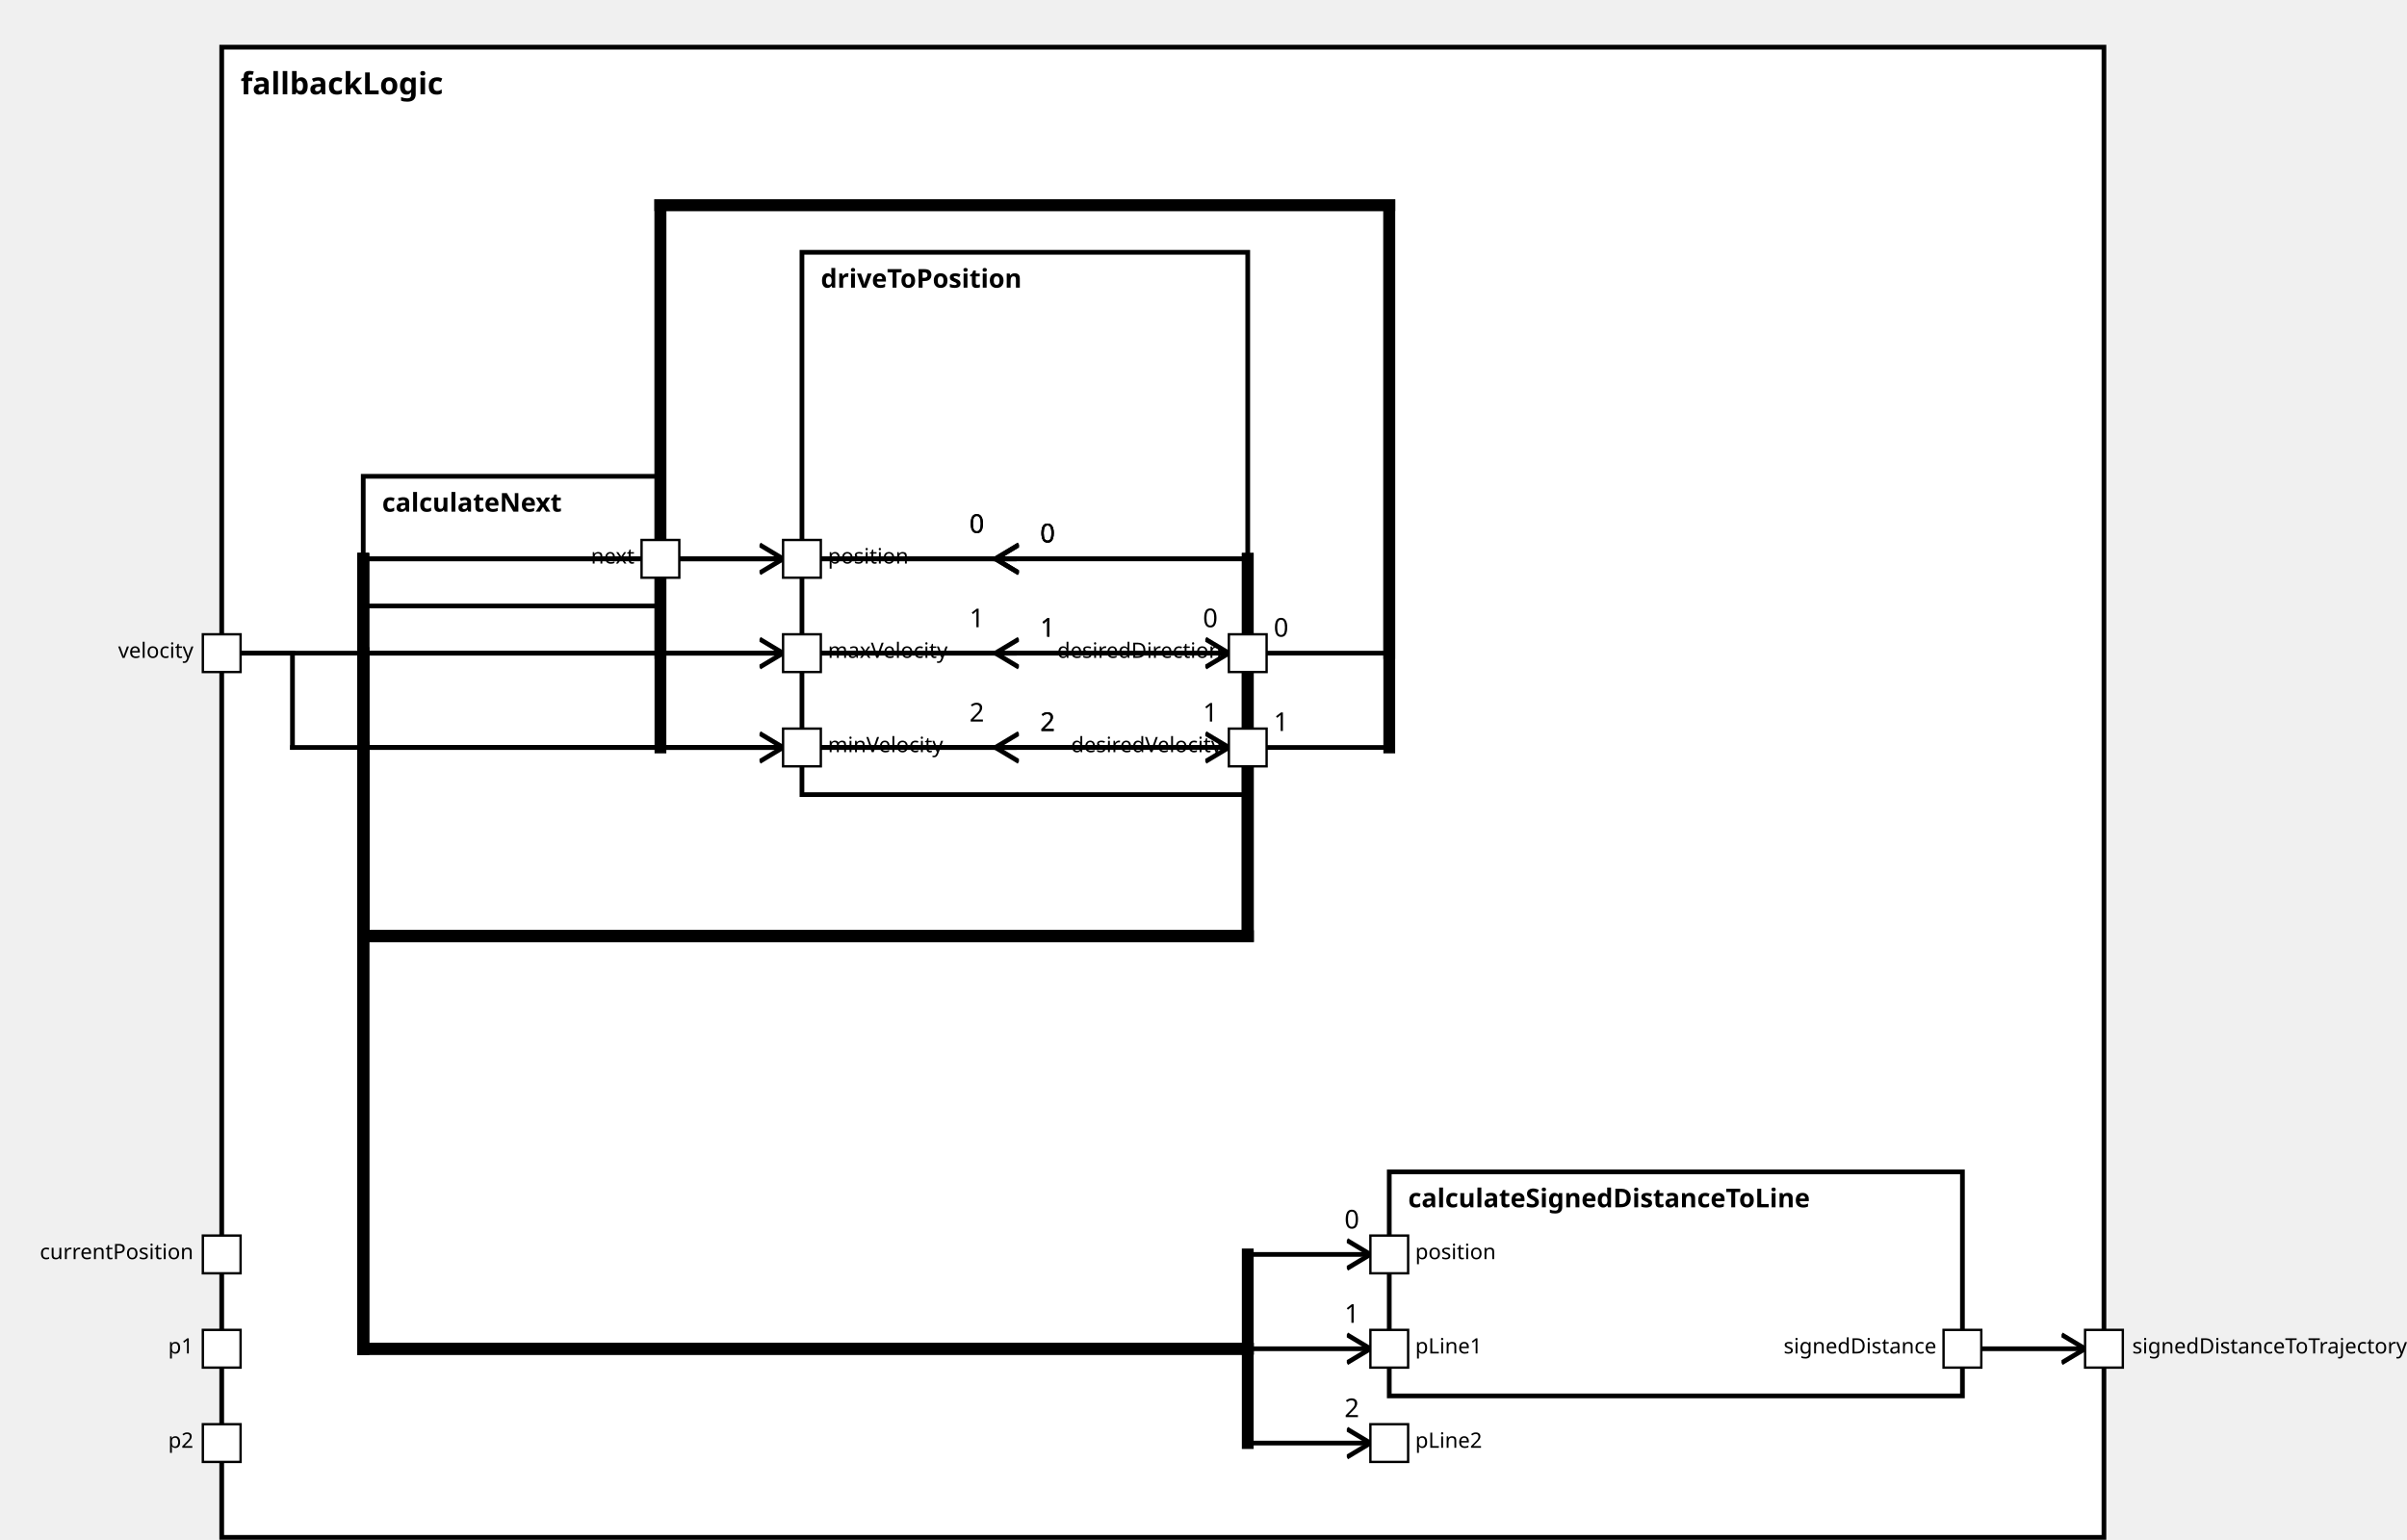
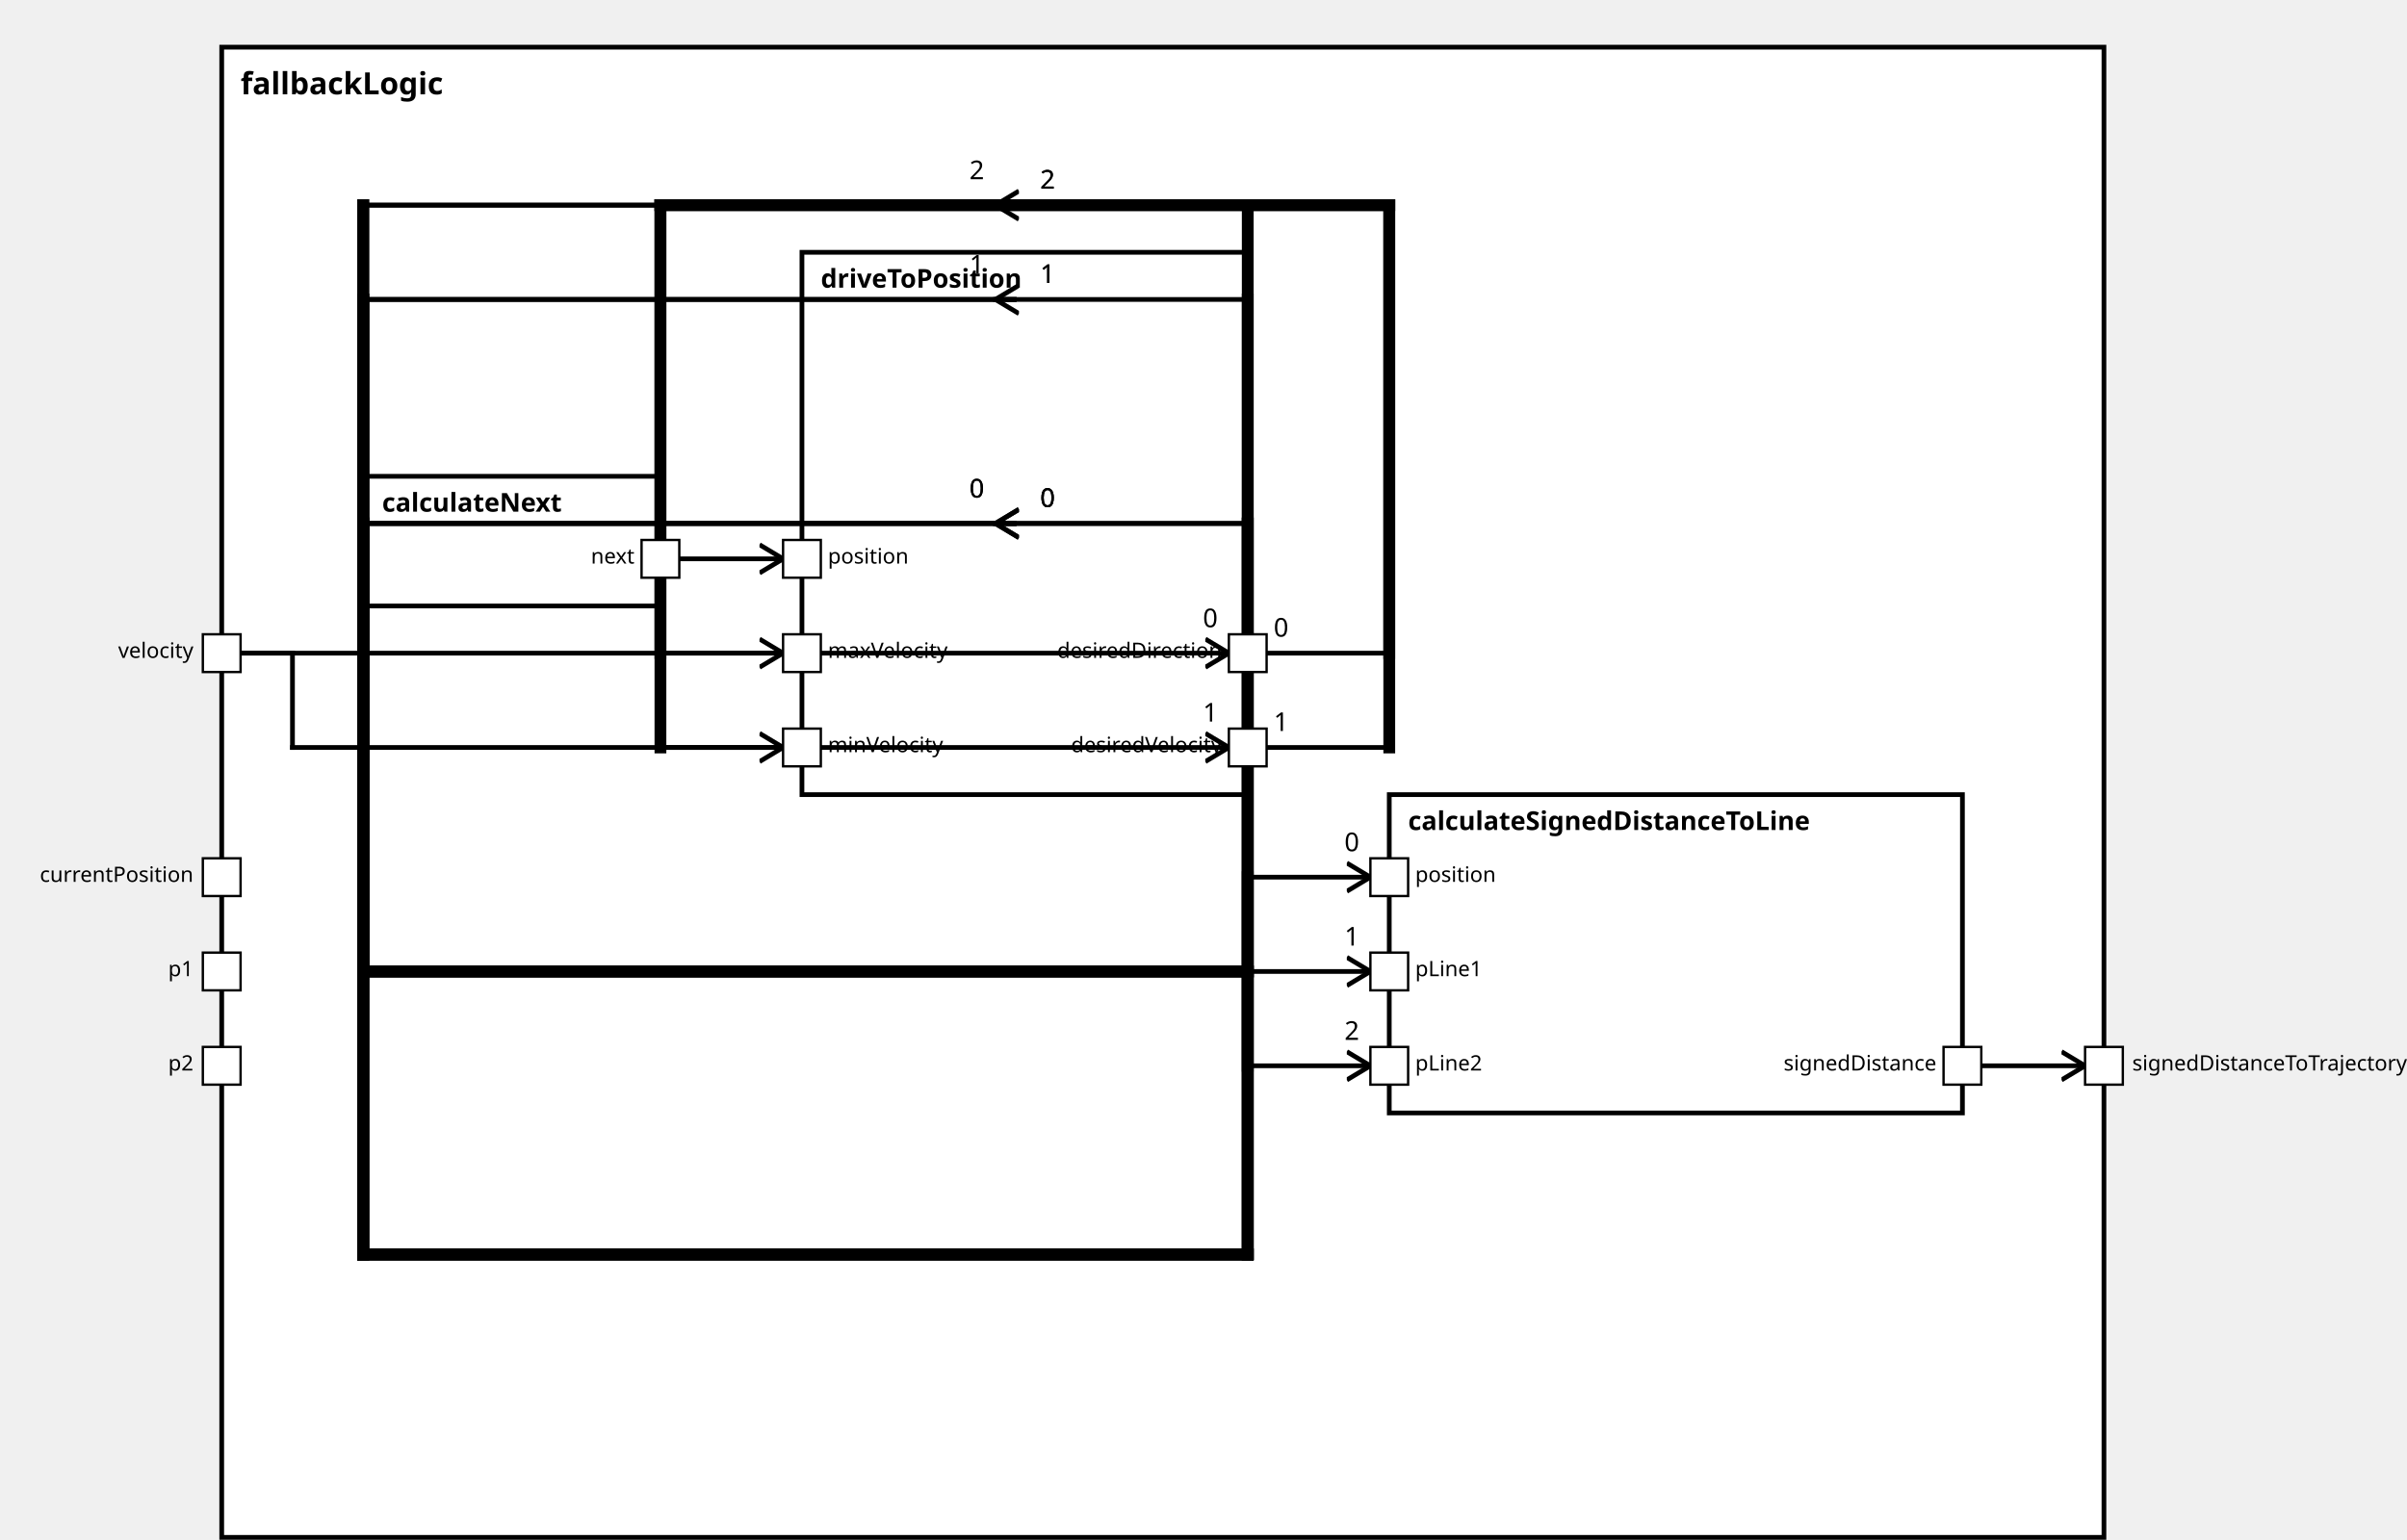
<svg xmlns="http://www.w3.org/2000/svg" xmlns:xlink="http://www.w3.org/1999/xlink" width="100%" height="100%" version="1.1">
  <svg version="1.1">
    <g transform="translate(94 20)">
      <rect id="132" width="798" height="632" style="fill:white;stroke:black;stroke-width:2;fill-opacity:1.0;stroke-opacity:1.0" />
      <text x="8" y="20" style="font-weight: bold" font-family="Verdana" font-size="13" fill="black">
            fallbackLogic
    </text>
    </g>
  </svg>
-   <g transform="translate(589 497)">
-     <rect data-name="autopilot.behavior.driveInsideTurn.fallbackLogic.calculateSignedDistanceToLine" id="136" width="243" height="95" style="fill:white;stroke:black;stroke-width:2;fill-opacity:1.0;stroke-opacity:1.0" />
+   <g transform="translate(589 337)">
+     <rect data-name="autopilot.behavior.driveInsideTurn.fallbackLogic.calculateSignedDistanceToLine" id="136" width="243" height="135" style="fill:white;stroke:black;stroke-width:2;fill-opacity:1.0;stroke-opacity:1.0" />
    <text x="8" y="15" alignment-baseline="middle" style="font-weight: bold" font-family="Verdana" font-size="11" fill="black">
    calculateSignedDistanceToLine
    </text>
  </g>
  <g transform="translate(154 202)">
    <rect data-name="autopilot.behavior.driveInsideTurn.fallbackLogic.calculateNext" id="134" width="126" height="55" style="fill:white;stroke:black;stroke-width:2;fill-opacity:1.0;stroke-opacity:1.0" />
    <text x="8" y="15" alignment-baseline="middle" style="font-weight: bold" font-family="Verdana" font-size="11" fill="black">
    calculateNext
    </text>
  </g>
  <g transform="translate(340 107)">
    <rect data-name="autopilot.behavior.driveInsideTurn.fallbackLogic.driveToPosition" id="135" width="189" height="230" style="fill:white;stroke:black;stroke-width:2;fill-opacity:1.0;stroke-opacity:1.0" />
    <text x="8" y="15" alignment-baseline="middle" style="font-weight: bold" font-family="Verdana" font-size="11" fill="black">
    driveToPosition
    </text>
  </g>
  <defs>
    <marker id="0,0,0" markerWidth="13" markerHeight="13" refX="5" refY="5" orient="auto">
      <polyline points="0,2 5,5 0,8" style="fill:none; stroke:rgb(0,0,0);                     stroke-width:1" />
    </marker>
  </defs>
-   <line stroke-linecap="square" x1="832" y1="572" x2="884" y2="572" style="stroke:rgb(0, 0,0);             stroke-width:2;                 marker-end: url(#0,0,0)             " />
+   <line stroke-linecap="square" x1="832" y1="452" x2="884" y2="452" style="stroke:rgb(0, 0,0);             stroke-width:2;                 marker-end: url(#0,0,0)             " />
  <line stroke-linecap="square" x1="529" y1="277" x2="589" y2="277" style="stroke:rgb(0, 0,0);             stroke-width:2; " />
  <text x="540" y="270" alignment-baseline="middle" font-family="Verdana" font-size="11" fill="black">
    0
    </text>
  <line stroke-linecap="square" x1="589" y1="277" x2="589" y2="87" style="stroke:rgb(0, 0,0);             stroke-width:5; " />
  <line stroke-linecap="square" x1="589" y1="87" x2="280" y2="87" style="stroke:rgb(0, 0,0);             stroke-width:5; " />
  <line stroke-linecap="square" x1="280" y1="87" x2="280" y2="277" style="stroke:rgb(0, 0,0);             stroke-width:5; " />
  <line stroke-linecap="square" x1="280" y1="277" x2="521" y2="277" style="stroke:rgb(0, 0,0);             stroke-width:2;                 marker-end: url(#0,0,0)             " />
  <text x="510" y="266" alignment-baseline="middle" font-family="Verdana" font-size="11" fill="black">
    0
    </text>
  <line stroke-linecap="square" x1="529" y1="317" x2="589" y2="317" style="stroke:rgb(0, 0,0);             stroke-width:2; " />
  <text x="540" y="310" alignment-baseline="middle" font-family="Verdana" font-size="11" fill="black">
    1
    </text>
  <line stroke-linecap="square" x1="589" y1="317" x2="589" y2="87" style="stroke:rgb(0, 0,0);             stroke-width:5; " />
  <line stroke-linecap="square" x1="589" y1="87" x2="280" y2="87" style="stroke:rgb(0, 0,0);             stroke-width:5; " />
  <line stroke-linecap="square" x1="280" y1="87" x2="280" y2="317" style="stroke:rgb(0, 0,0);             stroke-width:5; " />
  <line stroke-linecap="square" x1="280" y1="317" x2="521" y2="317" style="stroke:rgb(0, 0,0);             stroke-width:2;                 marker-end: url(#0,0,0)             " />
  <text x="510" y="306" alignment-baseline="middle" font-family="Verdana" font-size="11" fill="black">
    1
    </text>
-   <line stroke-linecap="square" x1="430" y1="237" x2="154" y2="237" style="stroke:rgb(0, 0,0);             stroke-width:2; " />
-   <text x="441" y="230" alignment-baseline="middle" font-family="Verdana" font-size="11" fill="black">
-     0
-     </text>
-   <line stroke-linecap="square" x1="154" y1="237" x2="154" y2="572" style="stroke:rgb(0, 0,0);             stroke-width:5; " />
-   <line stroke-linecap="square" x1="154" y1="572" x2="529" y2="572" style="stroke:rgb(0, 0,0);             stroke-width:5; " />
-   <line stroke-linecap="square" x1="529" y1="572" x2="529" y2="532" style="stroke:rgb(0, 0,0);             stroke-width:5; " />
-   <line stroke-linecap="square" x1="529" y1="532" x2="581" y2="532" style="stroke:rgb(0, 0,0);             stroke-width:2;                 marker-end: url(#0,0,0)             " />
-   <text x="570" y="521" alignment-baseline="middle" font-family="Verdana" font-size="11" fill="black">
-     0
-     </text>
-   <line stroke-linecap="square" x1="430" y1="277" x2="154" y2="277" style="stroke:rgb(0, 0,0);             stroke-width:2; " />
-   <text x="441" y="270" alignment-baseline="middle" font-family="Verdana" font-size="11" fill="black">
-     1
-     </text>
-   <line stroke-linecap="square" x1="154" y1="277" x2="154" y2="572" style="stroke:rgb(0, 0,0);             stroke-width:5; " />
-   <line stroke-linecap="square" x1="154" y1="572" x2="529" y2="572" style="stroke:rgb(0, 0,0);             stroke-width:5; " />
-   <line stroke-linecap="square" x1="529" y1="572" x2="529" y2="572" style="stroke:rgb(0, 0,0);             stroke-width:5; " />
-   <line stroke-linecap="square" x1="529" y1="572" x2="581" y2="572" style="stroke:rgb(0, 0,0);             stroke-width:2;                 marker-end: url(#0,0,0)             " />
-   <text x="570" y="561" alignment-baseline="middle" font-family="Verdana" font-size="11" fill="black">
-     1
-     </text>
-   <line stroke-linecap="square" x1="430" y1="317" x2="154" y2="317" style="stroke:rgb(0, 0,0);             stroke-width:2; " />
-   <text x="441" y="310" alignment-baseline="middle" font-family="Verdana" font-size="11" fill="black">
-     2
-     </text>
-   <line stroke-linecap="square" x1="154" y1="317" x2="154" y2="572" style="stroke:rgb(0, 0,0);             stroke-width:5; " />
-   <line stroke-linecap="square" x1="154" y1="572" x2="529" y2="572" style="stroke:rgb(0, 0,0);             stroke-width:5; " />
-   <line stroke-linecap="square" x1="529" y1="572" x2="529" y2="612" style="stroke:rgb(0, 0,0);             stroke-width:5; " />
-   <line stroke-linecap="square" x1="529" y1="612" x2="581" y2="612" style="stroke:rgb(0, 0,0);             stroke-width:2;                 marker-end: url(#0,0,0)             " />
-   <text x="570" y="601" alignment-baseline="middle" font-family="Verdana" font-size="11" fill="black">
-     2
-     </text>
-   <line stroke-linecap="square" x1="430" y1="237" x2="154" y2="237" style="stroke:rgb(0, 0,0);             stroke-width:2; " />
-   <text x="441" y="230" alignment-baseline="middle" font-family="Verdana" font-size="11" fill="black">
-     0
-     </text>
-   <line stroke-linecap="square" x1="154" y1="237" x2="154" y2="397" style="stroke:rgb(0, 0,0);             stroke-width:5; " />
-   <line stroke-linecap="square" x1="154" y1="397" x2="529" y2="397" style="stroke:rgb(0, 0,0);             stroke-width:5; " />
-   <line stroke-linecap="square" x1="529" y1="397" x2="529" y2="237" style="stroke:rgb(0, 0,0);             stroke-width:5; " />
-   <line stroke-linecap="square" x1="529" y1="237" x2="422" y2="237" style="stroke:rgb(0, 0,0);             stroke-width:2;                 marker-end: url(#0,0,0)             " />
-   <text x="411" y="226" alignment-baseline="middle" font-family="Verdana" font-size="11" fill="black">
-     0
-     </text>
-   <line stroke-linecap="square" x1="430" y1="277" x2="154" y2="277" style="stroke:rgb(0, 0,0);             stroke-width:2; " />
-   <text x="441" y="270" alignment-baseline="middle" font-family="Verdana" font-size="11" fill="black">
-     1
-     </text>
-   <line stroke-linecap="square" x1="154" y1="277" x2="154" y2="397" style="stroke:rgb(0, 0,0);             stroke-width:5; " />
-   <line stroke-linecap="square" x1="154" y1="397" x2="529" y2="397" style="stroke:rgb(0, 0,0);             stroke-width:5; " />
-   <line stroke-linecap="square" x1="529" y1="397" x2="529" y2="277" style="stroke:rgb(0, 0,0);             stroke-width:5; " />
-   <line stroke-linecap="square" x1="529" y1="277" x2="422" y2="277" style="stroke:rgb(0, 0,0);             stroke-width:2;                 marker-end: url(#0,0,0)             " />
-   <text x="411" y="266" alignment-baseline="middle" font-family="Verdana" font-size="11" fill="black">
-     1
-     </text>
-   <line stroke-linecap="square" x1="430" y1="317" x2="154" y2="317" style="stroke:rgb(0, 0,0);             stroke-width:2; " />
-   <text x="441" y="310" alignment-baseline="middle" font-family="Verdana" font-size="11" fill="black">
-     2
-     </text>
-   <line stroke-linecap="square" x1="154" y1="317" x2="154" y2="397" style="stroke:rgb(0, 0,0);             stroke-width:5; " />
-   <line stroke-linecap="square" x1="154" y1="397" x2="529" y2="397" style="stroke:rgb(0, 0,0);             stroke-width:5; " />
-   <line stroke-linecap="square" x1="529" y1="397" x2="529" y2="317" style="stroke:rgb(0, 0,0);             stroke-width:5; " />
-   <line stroke-linecap="square" x1="529" y1="317" x2="422" y2="317" style="stroke:rgb(0, 0,0);             stroke-width:2;                 marker-end: url(#0,0,0)             " />
-   <text x="411" y="306" alignment-baseline="middle" font-family="Verdana" font-size="11" fill="black">
-     2
-     </text>
-   <line stroke-linecap="square" x1="430" y1="237" x2="154" y2="237" style="stroke:rgb(0, 0,0);             stroke-width:2; " />
-   <text x="441" y="230" alignment-baseline="middle" font-family="Verdana" font-size="11" fill="black">
-     0
-     </text>
-   <line stroke-linecap="square" x1="154" y1="237" x2="154" y2="397" style="stroke:rgb(0, 0,0);             stroke-width:5; " />
-   <line stroke-linecap="square" x1="154" y1="397" x2="529" y2="397" style="stroke:rgb(0, 0,0);             stroke-width:5; " />
-   <line stroke-linecap="square" x1="529" y1="397" x2="529" y2="237" style="stroke:rgb(0, 0,0);             stroke-width:5; " />
-   <line stroke-linecap="square" x1="529" y1="237" x2="422" y2="237" style="stroke:rgb(0, 0,0);             stroke-width:2;                 marker-end: url(#0,0,0)             " />
-   <text x="411" y="226" alignment-baseline="middle" font-family="Verdana" font-size="11" fill="black">
+   <line stroke-linecap="square" x1="430" y1="222" x2="154" y2="222" style="stroke:rgb(0, 0,0);             stroke-width:2; " />
+   <text x="441" y="215" alignment-baseline="middle" font-family="Verdana" font-size="11" fill="black">
+     0
+     </text>
+   <line stroke-linecap="square" x1="154" y1="222" x2="154" y2="412" style="stroke:rgb(0, 0,0);             stroke-width:5; " />
+   <line stroke-linecap="square" x1="154" y1="412" x2="529" y2="412" style="stroke:rgb(0, 0,0);             stroke-width:5; " />
+   <line stroke-linecap="square" x1="529" y1="412" x2="529" y2="372" style="stroke:rgb(0, 0,0);             stroke-width:5; " />
+   <line stroke-linecap="square" x1="529" y1="372" x2="581" y2="372" style="stroke:rgb(0, 0,0);             stroke-width:2;                 marker-end: url(#0,0,0)             " />
+   <text x="570" y="361" alignment-baseline="middle" font-family="Verdana" font-size="11" fill="black">
+     0
+     </text>
+   <line stroke-linecap="square" x1="430" y1="127" x2="154" y2="127" style="stroke:rgb(0, 0,0);             stroke-width:2; " />
+   <text x="441" y="120" alignment-baseline="middle" font-family="Verdana" font-size="11" fill="black">
+     1
+     </text>
+   <line stroke-linecap="square" x1="154" y1="127" x2="154" y2="412" style="stroke:rgb(0, 0,0);             stroke-width:5; " />
+   <line stroke-linecap="square" x1="154" y1="412" x2="529" y2="412" style="stroke:rgb(0, 0,0);             stroke-width:5; " />
+   <line stroke-linecap="square" x1="529" y1="412" x2="529" y2="412" style="stroke:rgb(0, 0,0);             stroke-width:5; " />
+   <line stroke-linecap="square" x1="529" y1="412" x2="581" y2="412" style="stroke:rgb(0, 0,0);             stroke-width:2;                 marker-end: url(#0,0,0)             " />
+   <text x="570" y="401" alignment-baseline="middle" font-family="Verdana" font-size="11" fill="black">
+     1
+     </text>
+   <line stroke-linecap="square" x1="430" y1="87" x2="154" y2="87" style="stroke:rgb(0, 0,0);             stroke-width:2; " />
+   <text x="441" y="80" alignment-baseline="middle" font-family="Verdana" font-size="11" fill="black">
+     2
+     </text>
+   <line stroke-linecap="square" x1="154" y1="87" x2="154" y2="412" style="stroke:rgb(0, 0,0);             stroke-width:5; " />
+   <line stroke-linecap="square" x1="154" y1="412" x2="529" y2="412" style="stroke:rgb(0, 0,0);             stroke-width:5; " />
+   <line stroke-linecap="square" x1="529" y1="412" x2="529" y2="452" style="stroke:rgb(0, 0,0);             stroke-width:5; " />
+   <line stroke-linecap="square" x1="529" y1="452" x2="581" y2="452" style="stroke:rgb(0, 0,0);             stroke-width:2;                 marker-end: url(#0,0,0)             " />
+   <text x="570" y="441" alignment-baseline="middle" font-family="Verdana" font-size="11" fill="black">
+     2
+     </text>
+   <line stroke-linecap="square" x1="430" y1="222" x2="154" y2="222" style="stroke:rgb(0, 0,0);             stroke-width:2; " />
+   <text x="441" y="215" alignment-baseline="middle" font-family="Verdana" font-size="11" fill="black">
+     0
+     </text>
+   <line stroke-linecap="square" x1="154" y1="222" x2="154" y2="532" style="stroke:rgb(0, 0,0);             stroke-width:5; " />
+   <line stroke-linecap="square" x1="154" y1="532" x2="529" y2="532" style="stroke:rgb(0, 0,0);             stroke-width:5; " />
+   <line stroke-linecap="square" x1="529" y1="532" x2="529" y2="222" style="stroke:rgb(0, 0,0);             stroke-width:5; " />
+   <line stroke-linecap="square" x1="529" y1="222" x2="422" y2="222" style="stroke:rgb(0, 0,0);             stroke-width:2;                 marker-end: url(#0,0,0)             " />
+   <text x="411" y="211" alignment-baseline="middle" font-family="Verdana" font-size="11" fill="black">
+     0
+     </text>
+   <line stroke-linecap="square" x1="430" y1="127" x2="154" y2="127" style="stroke:rgb(0, 0,0);             stroke-width:2; " />
+   <text x="441" y="120" alignment-baseline="middle" font-family="Verdana" font-size="11" fill="black">
+     1
+     </text>
+   <line stroke-linecap="square" x1="154" y1="127" x2="154" y2="532" style="stroke:rgb(0, 0,0);             stroke-width:5; " />
+   <line stroke-linecap="square" x1="154" y1="532" x2="529" y2="532" style="stroke:rgb(0, 0,0);             stroke-width:5; " />
+   <line stroke-linecap="square" x1="529" y1="532" x2="529" y2="127" style="stroke:rgb(0, 0,0);             stroke-width:5; " />
+   <line stroke-linecap="square" x1="529" y1="127" x2="422" y2="127" style="stroke:rgb(0, 0,0);             stroke-width:2;                 marker-end: url(#0,0,0)             " />
+   <text x="411" y="116" alignment-baseline="middle" font-family="Verdana" font-size="11" fill="black">
+     1
+     </text>
+   <line stroke-linecap="square" x1="430" y1="87" x2="154" y2="87" style="stroke:rgb(0, 0,0);             stroke-width:2; " />
+   <text x="441" y="80" alignment-baseline="middle" font-family="Verdana" font-size="11" fill="black">
+     2
+     </text>
+   <line stroke-linecap="square" x1="154" y1="87" x2="154" y2="532" style="stroke:rgb(0, 0,0);             stroke-width:5; " />
+   <line stroke-linecap="square" x1="154" y1="532" x2="529" y2="532" style="stroke:rgb(0, 0,0);             stroke-width:5; " />
+   <line stroke-linecap="square" x1="529" y1="532" x2="529" y2="87" style="stroke:rgb(0, 0,0);             stroke-width:5; " />
+   <line stroke-linecap="square" x1="529" y1="87" x2="422" y2="87" style="stroke:rgb(0, 0,0);             stroke-width:2;                 marker-end: url(#0,0,0)             " />
+   <text x="411" y="76" alignment-baseline="middle" font-family="Verdana" font-size="11" fill="black">
+     2
+     </text>
+   <line stroke-linecap="square" x1="430" y1="222" x2="154" y2="222" style="stroke:rgb(0, 0,0);             stroke-width:2; " />
+   <text x="441" y="215" alignment-baseline="middle" font-family="Verdana" font-size="11" fill="black">
+     0
+     </text>
+   <line stroke-linecap="square" x1="154" y1="222" x2="154" y2="532" style="stroke:rgb(0, 0,0);             stroke-width:5; " />
+   <line stroke-linecap="square" x1="154" y1="532" x2="529" y2="532" style="stroke:rgb(0, 0,0);             stroke-width:5; " />
+   <line stroke-linecap="square" x1="529" y1="532" x2="529" y2="222" style="stroke:rgb(0, 0,0);             stroke-width:5; " />
+   <line stroke-linecap="square" x1="529" y1="222" x2="422" y2="222" style="stroke:rgb(0, 0,0);             stroke-width:2;                 marker-end: url(#0,0,0)             " />
+   <text x="411" y="211" alignment-baseline="middle" font-family="Verdana" font-size="11" fill="black">
    0
    </text>
  <line stroke-linecap="square" x1="280" y1="237" x2="332" y2="237" style="stroke:rgb(0, 0,0);             stroke-width:2;                 marker-end: url(#0,0,0)             " />
  <line stroke-linecap="square" x1="94" y1="277" x2="124" y2="277" style="stroke:rgb(0, 0,0);             stroke-width:2; " />
  <line stroke-linecap="square" x1="124" y1="277" x2="124" y2="317" style="stroke:rgb(0, 0,0);             stroke-width:2; " />
  <line stroke-linecap="square" x1="124" y1="317" x2="332" y2="317" style="stroke:rgb(0, 0,0);             stroke-width:2;                 marker-end: url(#0,0,0)             " />
  <line stroke-linecap="square" x1="94" y1="277" x2="332" y2="277" style="stroke:rgb(0, 0,0);             stroke-width:2;                 marker-end: url(#0,0,0)             " />
  <defs>
    <rect id="port" x="0" y="0" width="16" height="16" style="fill:white;stroke:rgb(0,0,0);stroke-width:1;fill-opacity:1.0;stroke-opacity:1.0" />
  </defs>
-   <use x="86" y="524" xlink:href="#port" />
-   <text text-anchor="end" alignment-baseline="middle" x="82" y="534" transform="rotate(0,82,534)" style="font-weight: regular" font-family="Verdana" font-size="9" fill="black">
+   <use x="86" y="364" xlink:href="#port" />
+   <text text-anchor="end" alignment-baseline="middle" x="82" y="374" transform="rotate(0,82,374)" style="font-weight: regular" font-family="Verdana" font-size="9" fill="black">
currentPosition
</text>
-   <use x="86" y="564" xlink:href="#port" />
-   <text text-anchor="end" alignment-baseline="middle" x="82" y="574" transform="rotate(0,82,574)" style="font-weight: regular" font-family="Verdana" font-size="9" fill="black">
+   <use x="86" y="404" xlink:href="#port" />
+   <text text-anchor="end" alignment-baseline="middle" x="82" y="414" transform="rotate(0,82,414)" style="font-weight: regular" font-family="Verdana" font-size="9" fill="black">
p1
</text>
-   <use x="86" y="604" xlink:href="#port" />
-   <text text-anchor="end" alignment-baseline="middle" x="82" y="614" transform="rotate(0,82,614)" style="font-weight: regular" font-family="Verdana" font-size="9" fill="black">
+   <use x="86" y="444" xlink:href="#port" />
+   <text text-anchor="end" alignment-baseline="middle" x="82" y="454" transform="rotate(0,82,454)" style="font-weight: regular" font-family="Verdana" font-size="9" fill="black">
p2
</text>
  <use x="86" y="269" xlink:href="#port" />
  <text text-anchor="end" alignment-baseline="middle" x="82" y="279" transform="rotate(0,82,279)" style="font-weight: regular" font-family="Verdana" font-size="9" fill="black">
velocity
</text>
-   <use x="884" y="564" xlink:href="#port" />
-   <text text-anchor="start" alignment-baseline="middle" x="904" y="574" transform="rotate(0,904,574)" style="font-weight: regular" font-family="Verdana" font-size="9" fill="black">
+   <use x="884" y="444" xlink:href="#port" />
+   <text text-anchor="start" alignment-baseline="middle" x="904" y="454" transform="rotate(0,904,454)" style="font-weight: regular" font-family="Verdana" font-size="9" fill="black">
signedDistanceToTrajectory
</text>
-   <use x="581" y="524" xlink:href="#port" />
-   <text text-anchor="start" alignment-baseline="middle" x="600" y="534" transform="rotate(0,600,534)" style="font-weight: regular" font-family="Verdana" font-size="9" fill="black">
+   <use x="581" y="364" xlink:href="#port" />
+   <text text-anchor="start" alignment-baseline="middle" x="600" y="374" transform="rotate(0,600,374)" style="font-weight: regular" font-family="Verdana" font-size="9" fill="black">
position
</text>
-   <use x="581" y="564" xlink:href="#port" />
-   <text text-anchor="start" alignment-baseline="middle" x="600" y="574" transform="rotate(0,600,574)" style="font-weight: regular" font-family="Verdana" font-size="9" fill="black">
+   <use x="581" y="404" xlink:href="#port" />
+   <text text-anchor="start" alignment-baseline="middle" x="600" y="414" transform="rotate(0,600,414)" style="font-weight: regular" font-family="Verdana" font-size="9" fill="black">
pLine1
</text>
-   <use x="581" y="604" xlink:href="#port" />
-   <text text-anchor="start" alignment-baseline="middle" x="600" y="614" transform="rotate(0,600,614)" style="font-weight: regular" font-family="Verdana" font-size="9" fill="black">
+   <use x="581" y="444" xlink:href="#port" />
+   <text text-anchor="start" alignment-baseline="middle" x="600" y="454" transform="rotate(0,600,454)" style="font-weight: regular" font-family="Verdana" font-size="9" fill="black">
pLine2
</text>
-   <use x="824" y="564" xlink:href="#port" />
-   <text text-anchor="end" alignment-baseline="middle" x="821" y="574" transform="rotate(0,821,574)" style="font-weight: regular" font-family="Verdana" font-size="9" fill="black">
+   <use x="824" y="444" xlink:href="#port" />
+   <text text-anchor="end" alignment-baseline="middle" x="821" y="454" transform="rotate(0,821,454)" style="font-weight: regular" font-family="Verdana" font-size="9" fill="black">
signedDistance
</text>
  <use x="272" y="229" xlink:href="#port" />
  <text text-anchor="end" alignment-baseline="middle" x="269" y="239" transform="rotate(0,269,239)" style="font-weight: regular" font-family="Verdana" font-size="9" fill="black">
next
</text>
  <use x="332" y="229" xlink:href="#port" />
  <text text-anchor="start" alignment-baseline="middle" x="351" y="239" transform="rotate(0,351,239)" style="font-weight: regular" font-family="Verdana" font-size="9" fill="black">
position
</text>
  <use x="332" y="309" xlink:href="#port" />
  <text text-anchor="start" alignment-baseline="middle" x="351" y="319" transform="rotate(0,351,319)" style="font-weight: regular" font-family="Verdana" font-size="9" fill="black">
minVelocity
</text>
  <use x="332" y="269" xlink:href="#port" />
  <text text-anchor="start" alignment-baseline="middle" x="351" y="279" transform="rotate(0,351,279)" style="font-weight: regular" font-family="Verdana" font-size="9" fill="black">
maxVelocity
</text>
  <use x="521" y="269" xlink:href="#port" />
  <text text-anchor="end" alignment-baseline="middle" x="518" y="279" transform="rotate(0,518,279)" style="font-weight: regular" font-family="Verdana" font-size="9" fill="black">
desiredDirection
</text>
  <use x="521" y="309" xlink:href="#port" />
  <text text-anchor="end" alignment-baseline="middle" x="518" y="319" transform="rotate(0,518,319)" style="font-weight: regular" font-family="Verdana" font-size="9" fill="black">
desiredVelocity
</text>
</svg>
